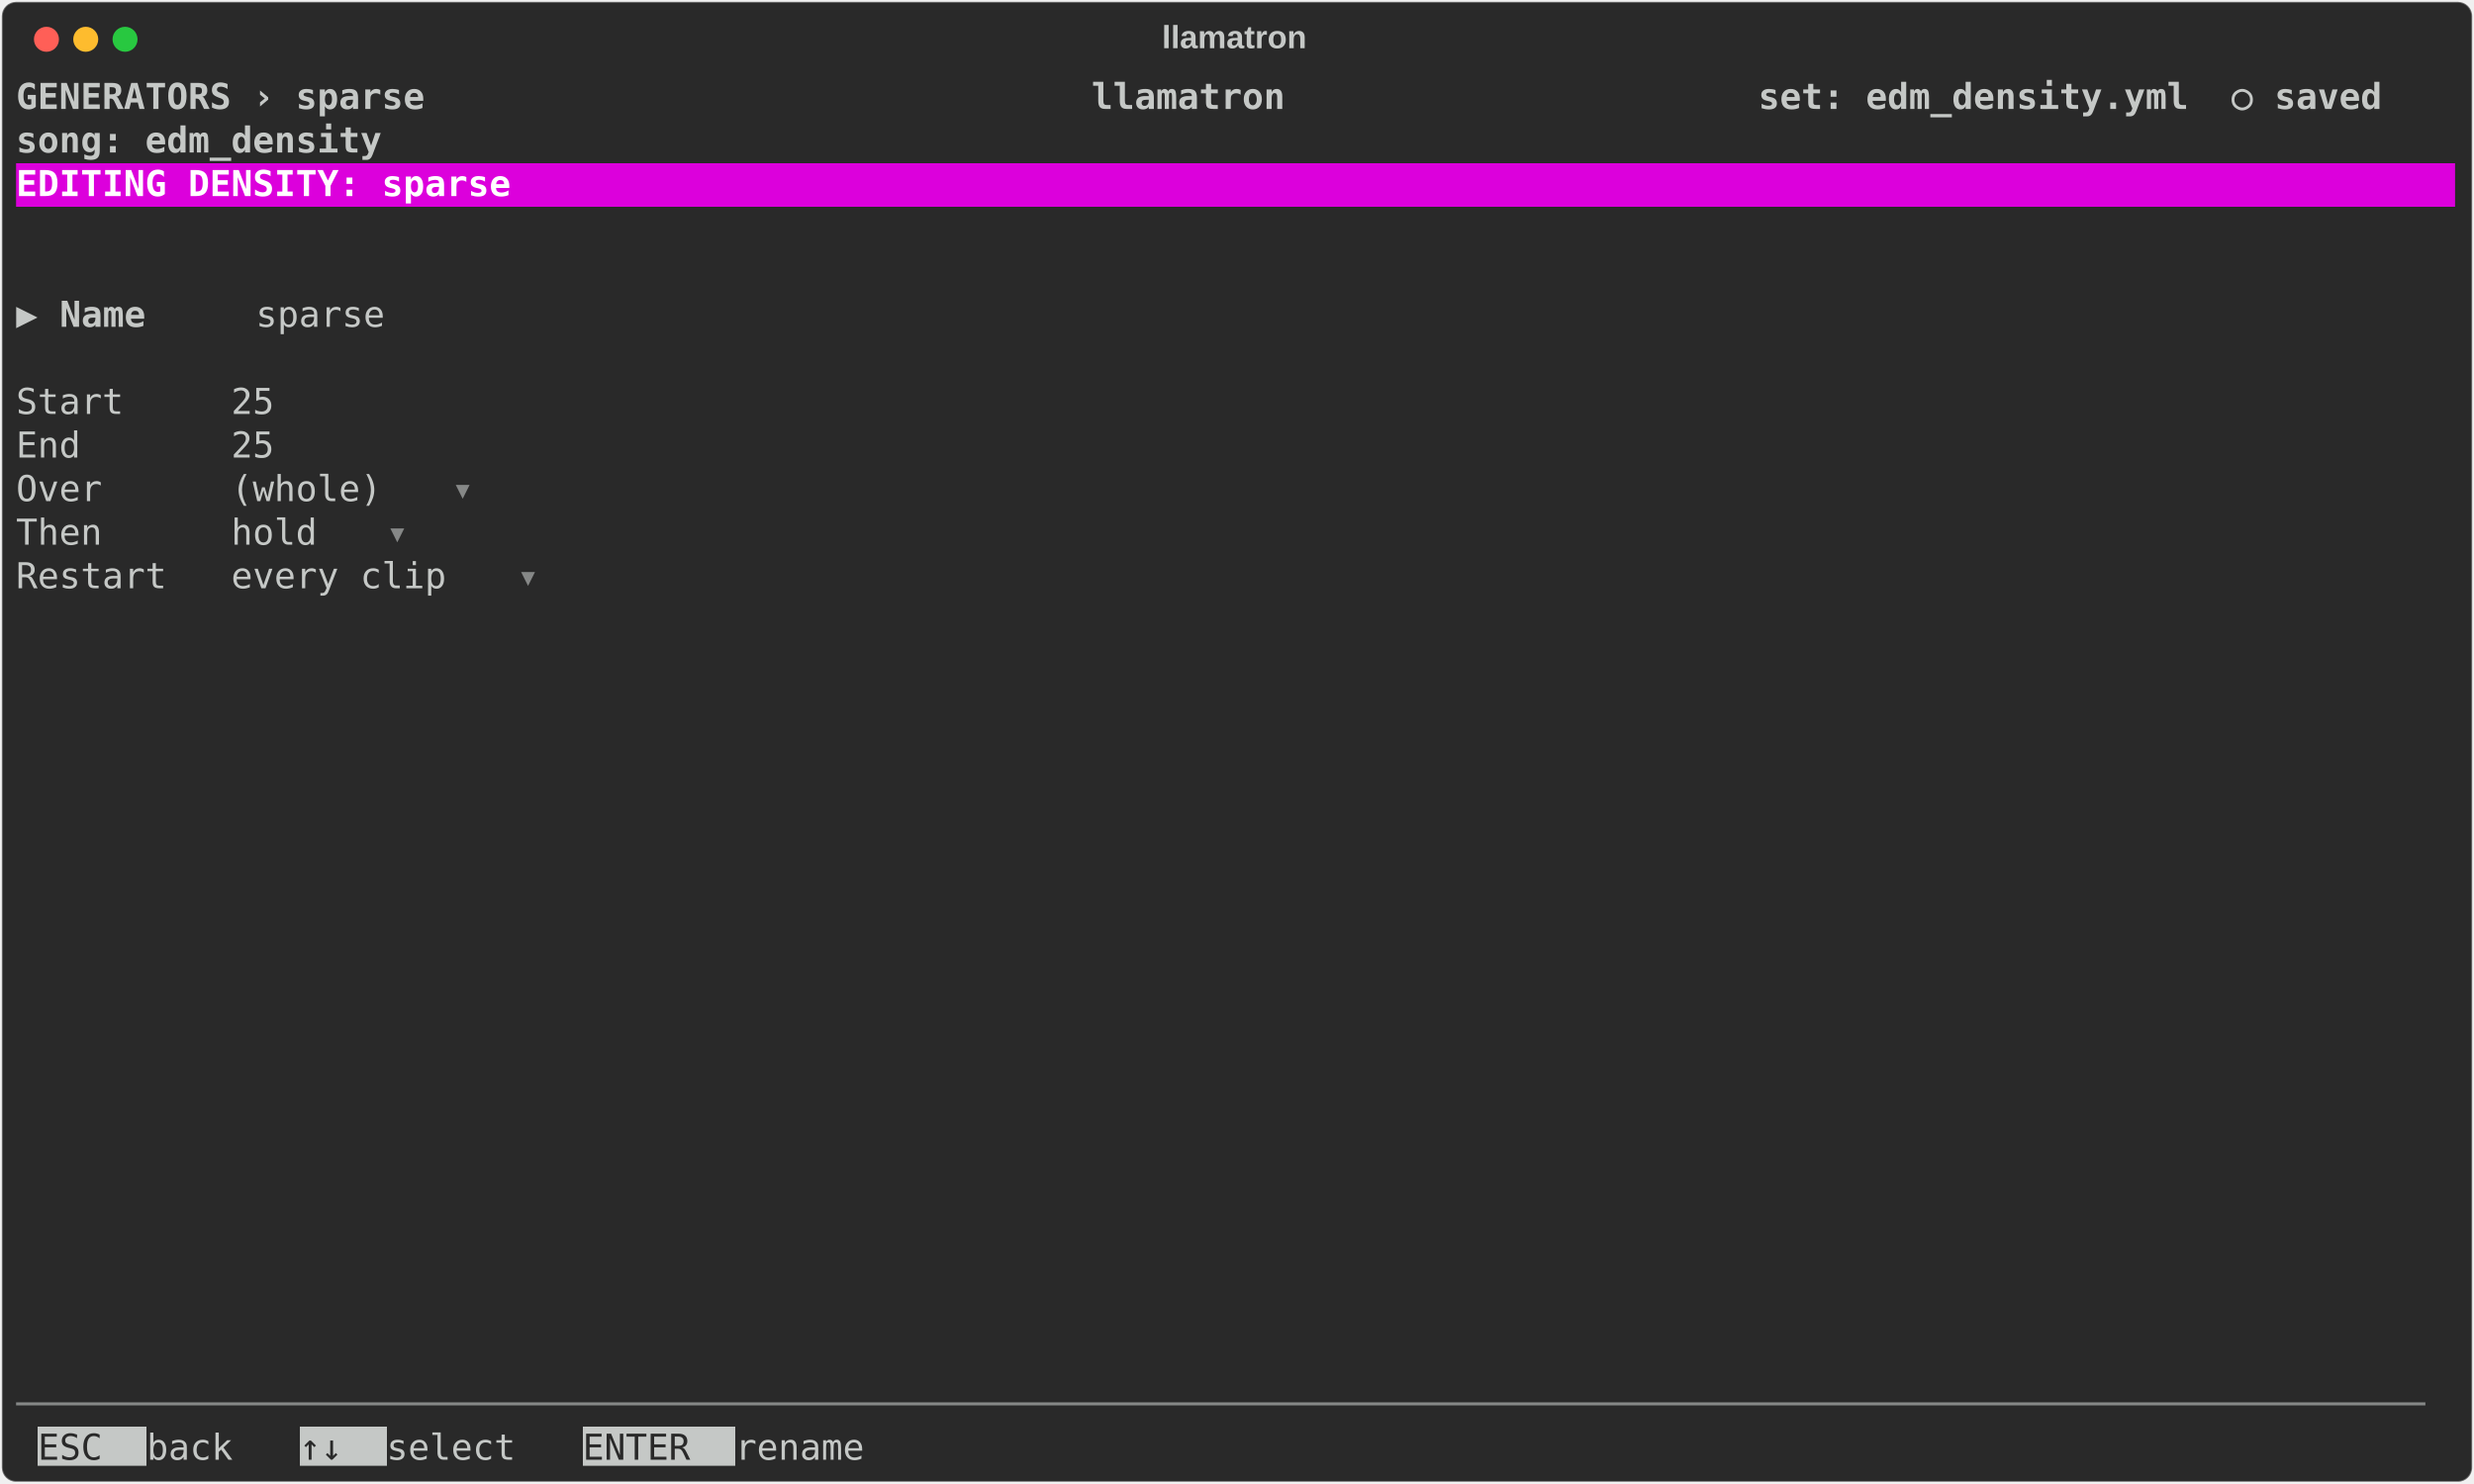
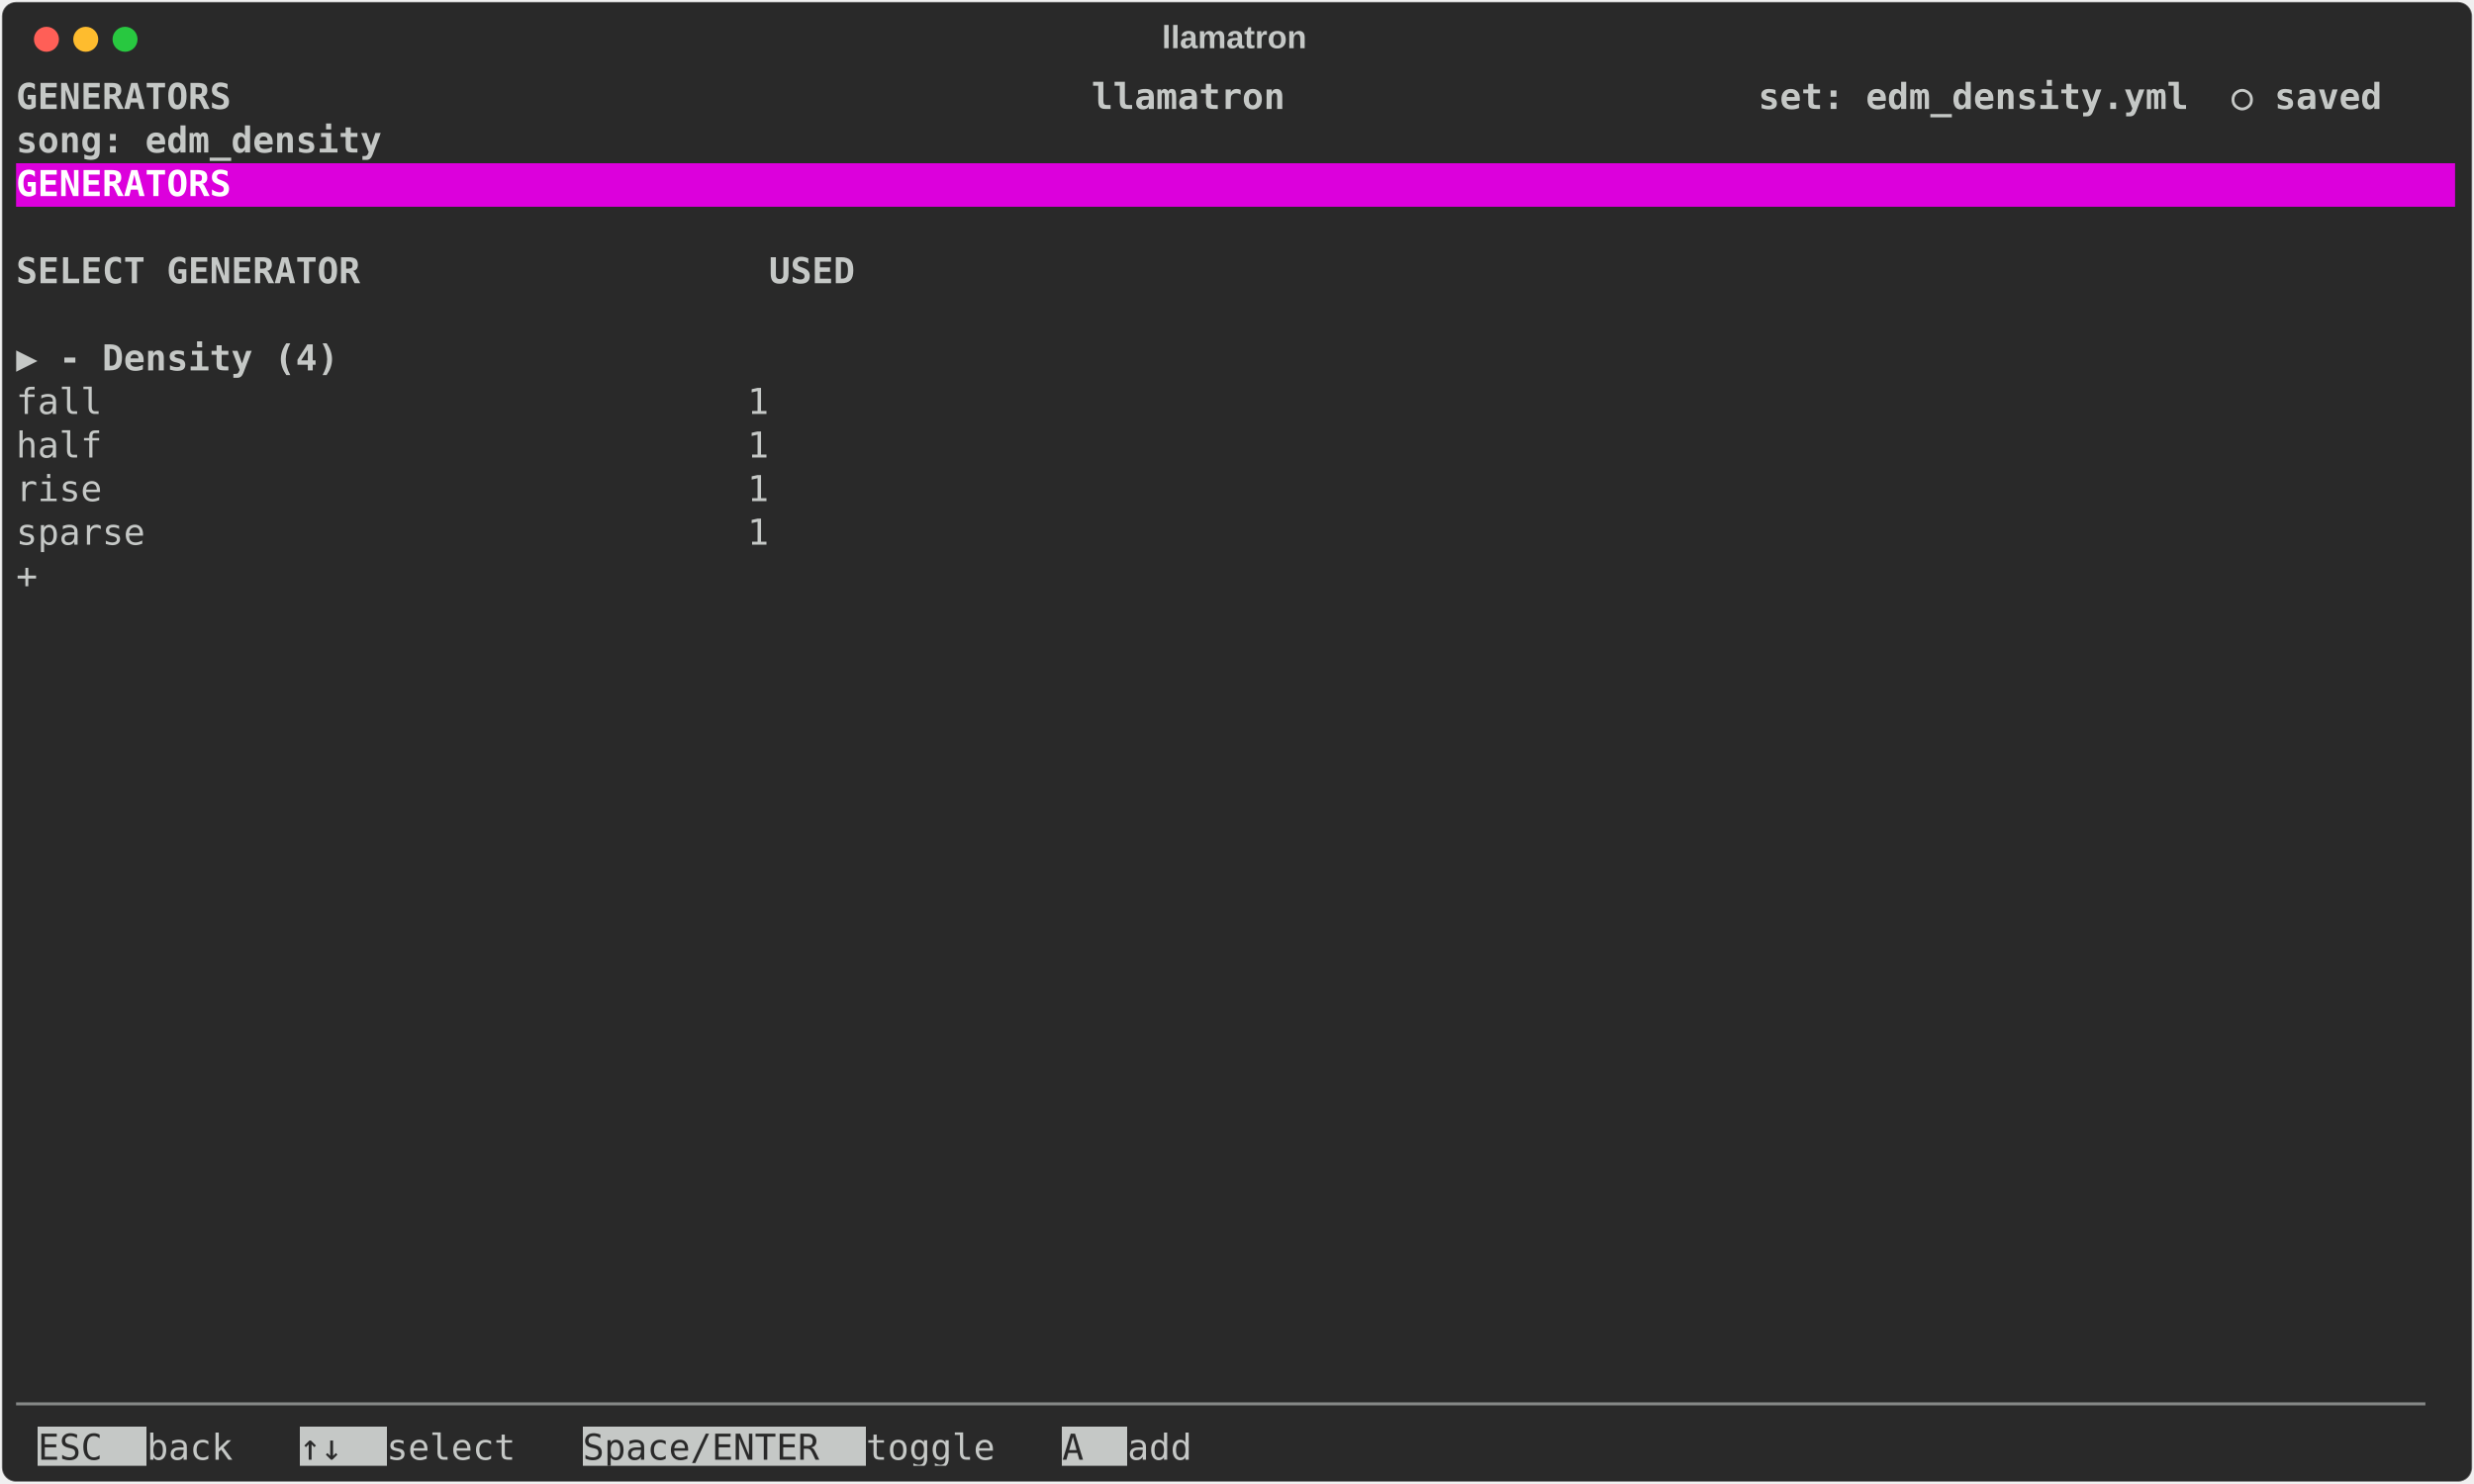
<svg xmlns="http://www.w3.org/2000/svg" class="rich-terminal" viewBox="0 0 1385 830.8">
  <style>

    @font-face {
        font-family: "Fira Code";
        src: local("FiraCode-Regular"),
                url("https://cdnjs.cloudflare.com/ajax/libs/firacode/6.2.0/woff2/FiraCode-Regular.woff2") format("woff2"),
                url("https://cdnjs.cloudflare.com/ajax/libs/firacode/6.2.0/woff/FiraCode-Regular.woff") format("woff");
        font-style: normal;
        font-weight: 400;
    }
    @font-face {
        font-family: "Fira Code";
        src: local("FiraCode-Bold"),
                url("https://cdnjs.cloudflare.com/ajax/libs/firacode/6.2.0/woff2/FiraCode-Bold.woff2") format("woff2"),
                url("https://cdnjs.cloudflare.com/ajax/libs/firacode/6.2.0/woff/FiraCode-Bold.woff") format("woff");
        font-style: bold;
        font-weight: 700;
    }

    .terminal-density_editor-matrix {
        font-family: Fira Code, monospace;
        font-size: 20px;
        line-height: 24.4px;
        font-variant-east-asian: full-width;
    }

    .terminal-density_editor-title {
        font-size: 18px;
        font-weight: bold;
        font-family: arial;
    }

    .terminal-density_editor-r1 { fill: #c5c8c6;font-weight: bold }
.terminal-density_editor-r2 { fill: #c5c8c6 }
.terminal-density_editor-r3 { fill: #ffffff;font-weight: bold }
.terminal-density_editor-r4 { fill: #868887 }
.terminal-density_editor-r5 { fill: #292929 }
    </style>
  <defs>
    <clipPath id="terminal-density_editor-clip-terminal">
      <rect x="0" y="0" width="1365.4" height="779.8" />
    </clipPath>
    <clipPath id="terminal-density_editor-line-0">
      <rect x="0" y="1.5" width="1366.4" height="24.65" />
    </clipPath>
    <clipPath id="terminal-density_editor-line-1">
      <rect x="0" y="25.9" width="1366.4" height="24.65" />
    </clipPath>
    <clipPath id="terminal-density_editor-line-2">
      <rect x="0" y="50.3" width="1366.4" height="24.65" />
    </clipPath>
    <clipPath id="terminal-density_editor-line-3">
      <rect x="0" y="74.7" width="1366.4" height="24.65" />
    </clipPath>
    <clipPath id="terminal-density_editor-line-4">
      <rect x="0" y="99.1" width="1366.4" height="24.65" />
    </clipPath>
    <clipPath id="terminal-density_editor-line-5">
      <rect x="0" y="123.5" width="1366.4" height="24.65" />
    </clipPath>
    <clipPath id="terminal-density_editor-line-6">
      <rect x="0" y="147.9" width="1366.4" height="24.65" />
    </clipPath>
    <clipPath id="terminal-density_editor-line-7">
      <rect x="0" y="172.3" width="1366.4" height="24.65" />
    </clipPath>
    <clipPath id="terminal-density_editor-line-8">
      <rect x="0" y="196.7" width="1366.4" height="24.65" />
    </clipPath>
    <clipPath id="terminal-density_editor-line-9">
      <rect x="0" y="221.1" width="1366.4" height="24.65" />
    </clipPath>
    <clipPath id="terminal-density_editor-line-10">
      <rect x="0" y="245.5" width="1366.4" height="24.65" />
    </clipPath>
    <clipPath id="terminal-density_editor-line-11">
      <rect x="0" y="269.9" width="1366.4" height="24.65" />
    </clipPath>
    <clipPath id="terminal-density_editor-line-12">
      <rect x="0" y="294.3" width="1366.4" height="24.65" />
    </clipPath>
    <clipPath id="terminal-density_editor-line-13">
      <rect x="0" y="318.7" width="1366.4" height="24.65" />
    </clipPath>
    <clipPath id="terminal-density_editor-line-14">
      <rect x="0" y="343.1" width="1366.4" height="24.65" />
    </clipPath>
    <clipPath id="terminal-density_editor-line-15">
      <rect x="0" y="367.5" width="1366.4" height="24.65" />
    </clipPath>
    <clipPath id="terminal-density_editor-line-16">
      <rect x="0" y="391.9" width="1366.4" height="24.65" />
    </clipPath>
    <clipPath id="terminal-density_editor-line-17">
      <rect x="0" y="416.3" width="1366.4" height="24.65" />
    </clipPath>
    <clipPath id="terminal-density_editor-line-18">
      <rect x="0" y="440.7" width="1366.4" height="24.65" />
    </clipPath>
    <clipPath id="terminal-density_editor-line-19">
      <rect x="0" y="465.1" width="1366.4" height="24.65" />
    </clipPath>
    <clipPath id="terminal-density_editor-line-20">
      <rect x="0" y="489.5" width="1366.4" height="24.65" />
    </clipPath>
    <clipPath id="terminal-density_editor-line-21">
      <rect x="0" y="513.9" width="1366.4" height="24.65" />
    </clipPath>
    <clipPath id="terminal-density_editor-line-22">
      <rect x="0" y="538.3" width="1366.4" height="24.65" />
    </clipPath>
    <clipPath id="terminal-density_editor-line-23">
      <rect x="0" y="562.7" width="1366.4" height="24.65" />
    </clipPath>
    <clipPath id="terminal-density_editor-line-24">
      <rect x="0" y="587.1" width="1366.4" height="24.65" />
    </clipPath>
    <clipPath id="terminal-density_editor-line-25">
      <rect x="0" y="611.5" width="1366.4" height="24.65" />
    </clipPath>
    <clipPath id="terminal-density_editor-line-26">
      <rect x="0" y="635.9" width="1366.4" height="24.65" />
    </clipPath>
    <clipPath id="terminal-density_editor-line-27">
      <rect x="0" y="660.3" width="1366.4" height="24.65" />
    </clipPath>
    <clipPath id="terminal-density_editor-line-28">
      <rect x="0" y="684.7" width="1366.4" height="24.65" />
    </clipPath>
    <clipPath id="terminal-density_editor-line-29">
      <rect x="0" y="709.1" width="1366.4" height="24.65" />
    </clipPath>
    <clipPath id="terminal-density_editor-line-30">
      <rect x="0" y="733.5" width="1366.4" height="24.65" />
    </clipPath>
  </defs>
  <rect fill="#292929" stroke="rgba(255,255,255,0.35)" stroke-width="1" x="1" y="1" width="1383" height="828.8" rx="8" />
  <text class="terminal-density_editor-title" fill="#c5c8c6" text-anchor="middle" x="691" y="27">llamatron</text>
  <g transform="translate(26,22)">
    <circle cx="0" cy="0" r="7" fill="#ff5f57" />
    <circle cx="22" cy="0" r="7" fill="#febc2e" />
    <circle cx="44" cy="0" r="7" fill="#28c840" />
  </g>
  <g transform="translate(9, 41)" clip-path="url(#terminal-density_editor-clip-terminal)">
    <rect fill="#dc00dc" x="0" y="50.3" width="1366.4" height="24.65" shape-rendering="crispEdges" />
    <rect fill="#c5c8c6" x="12.2" y="757.9" width="61" height="24.65" shape-rendering="crispEdges" />
    <rect fill="#c5c8c6" x="158.6" y="757.9" width="48.8" height="24.65" shape-rendering="crispEdges" />
-     <rect fill="#c5c8c6" x="317.2" y="757.9" width="85.4" height="24.65" shape-rendering="crispEdges" />
+     <rect fill="#c5c8c6" x="317.2" y="757.9" width="158.6" height="24.65" shape-rendering="crispEdges" />
+     <rect fill="#c5c8c6" x="585.6" y="757.9" width="36.6" height="24.65" shape-rendering="crispEdges" />
    <g class="terminal-density_editor-matrix">
-       <text class="terminal-density_editor-r1" x="0" y="20" textLength="1366.4" clip-path="url(#terminal-density_editor-line-0)"> GENERATORS › sparse                               llamatron                      set: edm_density.yml  ○ saved </text>
+       <text class="terminal-density_editor-r1" x="0" y="20" textLength="1366.4" clip-path="url(#terminal-density_editor-line-0)"> GENERATORS                                        llamatron                      set: edm_density.yml  ○ saved </text>
      <text class="terminal-density_editor-r2" x="1366.4" y="20" textLength="12.2" clip-path="url(#terminal-density_editor-line-0)">
</text>
      <text class="terminal-density_editor-r1" x="0" y="44.4" textLength="1366.4" clip-path="url(#terminal-density_editor-line-1)">                                                                                  song: edm_density             </text>
      <text class="terminal-density_editor-r2" x="1366.4" y="44.4" textLength="12.2" clip-path="url(#terminal-density_editor-line-1)">
</text>
-       <text class="terminal-density_editor-r3" x="0" y="68.8" textLength="1366.4" clip-path="url(#terminal-density_editor-line-2)"> EDITING DENSITY: sparse                                                                                        </text>
+       <text class="terminal-density_editor-r3" x="0" y="68.8" textLength="1366.4" clip-path="url(#terminal-density_editor-line-2)"> GENERATORS                                                                                                     </text>
      <text class="terminal-density_editor-r2" x="1366.4" y="68.8" textLength="12.2" clip-path="url(#terminal-density_editor-line-2)">
</text>
      <text class="terminal-density_editor-r2" x="1366.4" y="93.2" textLength="12.2" clip-path="url(#terminal-density_editor-line-3)">
</text>
+       <text class="terminal-density_editor-r1" x="0" y="117.6" textLength="512.4" clip-path="url(#terminal-density_editor-line-4)">  SELECT GENERATOR                   USED </text>
      <text class="terminal-density_editor-r2" x="1366.4" y="117.6" textLength="12.2" clip-path="url(#terminal-density_editor-line-4)">
</text>
-       <text class="terminal-density_editor-r2" x="0" y="142" textLength="24.4" clip-path="url(#terminal-density_editor-line-5)">▶ </text>
-       <text class="terminal-density_editor-r1" x="24.4" y="142" textLength="109.8" clip-path="url(#terminal-density_editor-line-5)">Name     </text>
-       <text class="terminal-density_editor-r2" x="134.2" y="142" textLength="97.6" clip-path="url(#terminal-density_editor-line-5)"> sparse </text>
      <text class="terminal-density_editor-r2" x="1366.4" y="142" textLength="12.2" clip-path="url(#terminal-density_editor-line-5)">
</text>
+       <text class="terminal-density_editor-r1" x="0" y="166.4" textLength="512.4" clip-path="url(#terminal-density_editor-line-6)">▶ - Density (4)                           </text>
      <text class="terminal-density_editor-r2" x="1366.4" y="166.4" textLength="12.2" clip-path="url(#terminal-density_editor-line-6)">
</text>
-       <text class="terminal-density_editor-r2" x="0" y="190.8" textLength="183" clip-path="url(#terminal-density_editor-line-7)">  Start     25 </text>
+       <text class="terminal-density_editor-r2" x="0" y="190.8" textLength="512.4" clip-path="url(#terminal-density_editor-line-7)">      fall                              1 </text>
      <text class="terminal-density_editor-r2" x="1366.4" y="190.8" textLength="12.2" clip-path="url(#terminal-density_editor-line-7)">
</text>
-       <text class="terminal-density_editor-r2" x="0" y="215.2" textLength="183" clip-path="url(#terminal-density_editor-line-8)">  End       25 </text>
+       <text class="terminal-density_editor-r2" x="0" y="215.2" textLength="512.4" clip-path="url(#terminal-density_editor-line-8)">      half                              1 </text>
      <text class="terminal-density_editor-r2" x="1366.4" y="215.2" textLength="12.2" clip-path="url(#terminal-density_editor-line-8)">
</text>
-       <text class="terminal-density_editor-r2" x="0" y="239.6" textLength="244" clip-path="url(#terminal-density_editor-line-9)">  Over      (whole) </text>
-       <text class="terminal-density_editor-r4" x="244" y="239.6" textLength="12.2" clip-path="url(#terminal-density_editor-line-9)">▾</text>
+       <text class="terminal-density_editor-r2" x="0" y="239.6" textLength="512.4" clip-path="url(#terminal-density_editor-line-9)">      rise                              1 </text>
      <text class="terminal-density_editor-r2" x="1366.4" y="239.6" textLength="12.2" clip-path="url(#terminal-density_editor-line-9)">
</text>
-       <text class="terminal-density_editor-r2" x="0" y="264" textLength="207.4" clip-path="url(#terminal-density_editor-line-10)">  Then      hold </text>
-       <text class="terminal-density_editor-r4" x="207.4" y="264" textLength="12.2" clip-path="url(#terminal-density_editor-line-10)">▾</text>
+       <text class="terminal-density_editor-r2" x="0" y="264" textLength="512.4" clip-path="url(#terminal-density_editor-line-10)">      sparse                            1 </text>
      <text class="terminal-density_editor-r2" x="1366.4" y="264" textLength="12.2" clip-path="url(#terminal-density_editor-line-10)">
</text>
-       <text class="terminal-density_editor-r2" x="0" y="288.4" textLength="280.6" clip-path="url(#terminal-density_editor-line-11)">  Restart   every clip </text>
-       <text class="terminal-density_editor-r4" x="280.6" y="288.4" textLength="12.2" clip-path="url(#terminal-density_editor-line-11)">▾</text>
+       <text class="terminal-density_editor-r2" x="0" y="288.4" textLength="512.4" clip-path="url(#terminal-density_editor-line-11)">  +                                       </text>
      <text class="terminal-density_editor-r2" x="1366.4" y="288.4" textLength="12.2" clip-path="url(#terminal-density_editor-line-11)">
</text>
      <text class="terminal-density_editor-r2" x="1366.4" y="312.8" textLength="12.2" clip-path="url(#terminal-density_editor-line-12)">
</text>
      <text class="terminal-density_editor-r2" x="1366.4" y="337.2" textLength="12.2" clip-path="url(#terminal-density_editor-line-13)">
</text>
      <text class="terminal-density_editor-r2" x="1366.4" y="361.6" textLength="12.2" clip-path="url(#terminal-density_editor-line-14)">
</text>
      <text class="terminal-density_editor-r2" x="1366.4" y="386" textLength="12.2" clip-path="url(#terminal-density_editor-line-15)">
</text>
      <text class="terminal-density_editor-r2" x="1366.4" y="410.4" textLength="12.2" clip-path="url(#terminal-density_editor-line-16)">
</text>
      <text class="terminal-density_editor-r2" x="1366.4" y="434.8" textLength="12.2" clip-path="url(#terminal-density_editor-line-17)">
</text>
      <text class="terminal-density_editor-r2" x="1366.4" y="459.2" textLength="12.2" clip-path="url(#terminal-density_editor-line-18)">
</text>
      <text class="terminal-density_editor-r2" x="1366.4" y="483.6" textLength="12.2" clip-path="url(#terminal-density_editor-line-19)">
</text>
      <text class="terminal-density_editor-r2" x="1366.4" y="508" textLength="12.2" clip-path="url(#terminal-density_editor-line-20)">
</text>
      <text class="terminal-density_editor-r2" x="1366.4" y="532.4" textLength="12.2" clip-path="url(#terminal-density_editor-line-21)">
</text>
      <text class="terminal-density_editor-r2" x="1366.4" y="556.8" textLength="12.2" clip-path="url(#terminal-density_editor-line-22)">
</text>
      <text class="terminal-density_editor-r2" x="1366.4" y="581.2" textLength="12.2" clip-path="url(#terminal-density_editor-line-23)">
</text>
      <text class="terminal-density_editor-r2" x="1366.4" y="605.6" textLength="12.2" clip-path="url(#terminal-density_editor-line-24)">
</text>
      <text class="terminal-density_editor-r2" x="1366.4" y="630" textLength="12.2" clip-path="url(#terminal-density_editor-line-25)">
</text>
      <text class="terminal-density_editor-r2" x="1366.4" y="654.4" textLength="12.2" clip-path="url(#terminal-density_editor-line-26)">
</text>
      <text class="terminal-density_editor-r2" x="1366.4" y="678.8" textLength="12.2" clip-path="url(#terminal-density_editor-line-27)">
</text>
      <text class="terminal-density_editor-r2" x="1366.4" y="703.2" textLength="12.2" clip-path="url(#terminal-density_editor-line-28)">
</text>
      <text class="terminal-density_editor-r2" x="1366.4" y="727.6" textLength="12.2" clip-path="url(#terminal-density_editor-line-29)">
</text>
      <text class="terminal-density_editor-r4" x="0" y="752" textLength="1366.4" clip-path="url(#terminal-density_editor-line-30)">────────────────────────────────────────────────────────────────────────────────────────────────────────────────</text>
      <text class="terminal-density_editor-r2" x="1366.4" y="752" textLength="12.2" clip-path="url(#terminal-density_editor-line-30)">
</text>
      <text class="terminal-density_editor-r5" x="12.2" y="776.4" textLength="61" clip-path="url(#terminal-density_editor-line-31)"> ESC </text>
      <text class="terminal-density_editor-r2" x="73.2" y="776.4" textLength="85.4" clip-path="url(#terminal-density_editor-line-31)"> back  </text>
      <text class="terminal-density_editor-r5" x="158.6" y="776.4" textLength="48.8" clip-path="url(#terminal-density_editor-line-31)"> ↑↓ </text>
      <text class="terminal-density_editor-r2" x="207.4" y="776.4" textLength="109.8" clip-path="url(#terminal-density_editor-line-31)"> select  </text>
-       <text class="terminal-density_editor-r5" x="317.2" y="776.4" textLength="85.4" clip-path="url(#terminal-density_editor-line-31)"> ENTER </text>
-       <text class="terminal-density_editor-r2" x="402.6" y="776.4" textLength="109.8" clip-path="url(#terminal-density_editor-line-31)"> rename  </text>
+       <text class="terminal-density_editor-r5" x="317.2" y="776.4" textLength="158.6" clip-path="url(#terminal-density_editor-line-31)"> Space/ENTER </text>
+       <text class="terminal-density_editor-r2" x="475.8" y="776.4" textLength="109.8" clip-path="url(#terminal-density_editor-line-31)"> toggle  </text>
+       <text class="terminal-density_editor-r5" x="585.6" y="776.4" textLength="36.6" clip-path="url(#terminal-density_editor-line-31)"> A </text>
+       <text class="terminal-density_editor-r2" x="622.2" y="776.4" textLength="73.2" clip-path="url(#terminal-density_editor-line-31)"> add  </text>
    </g>
  </g>
</svg>
